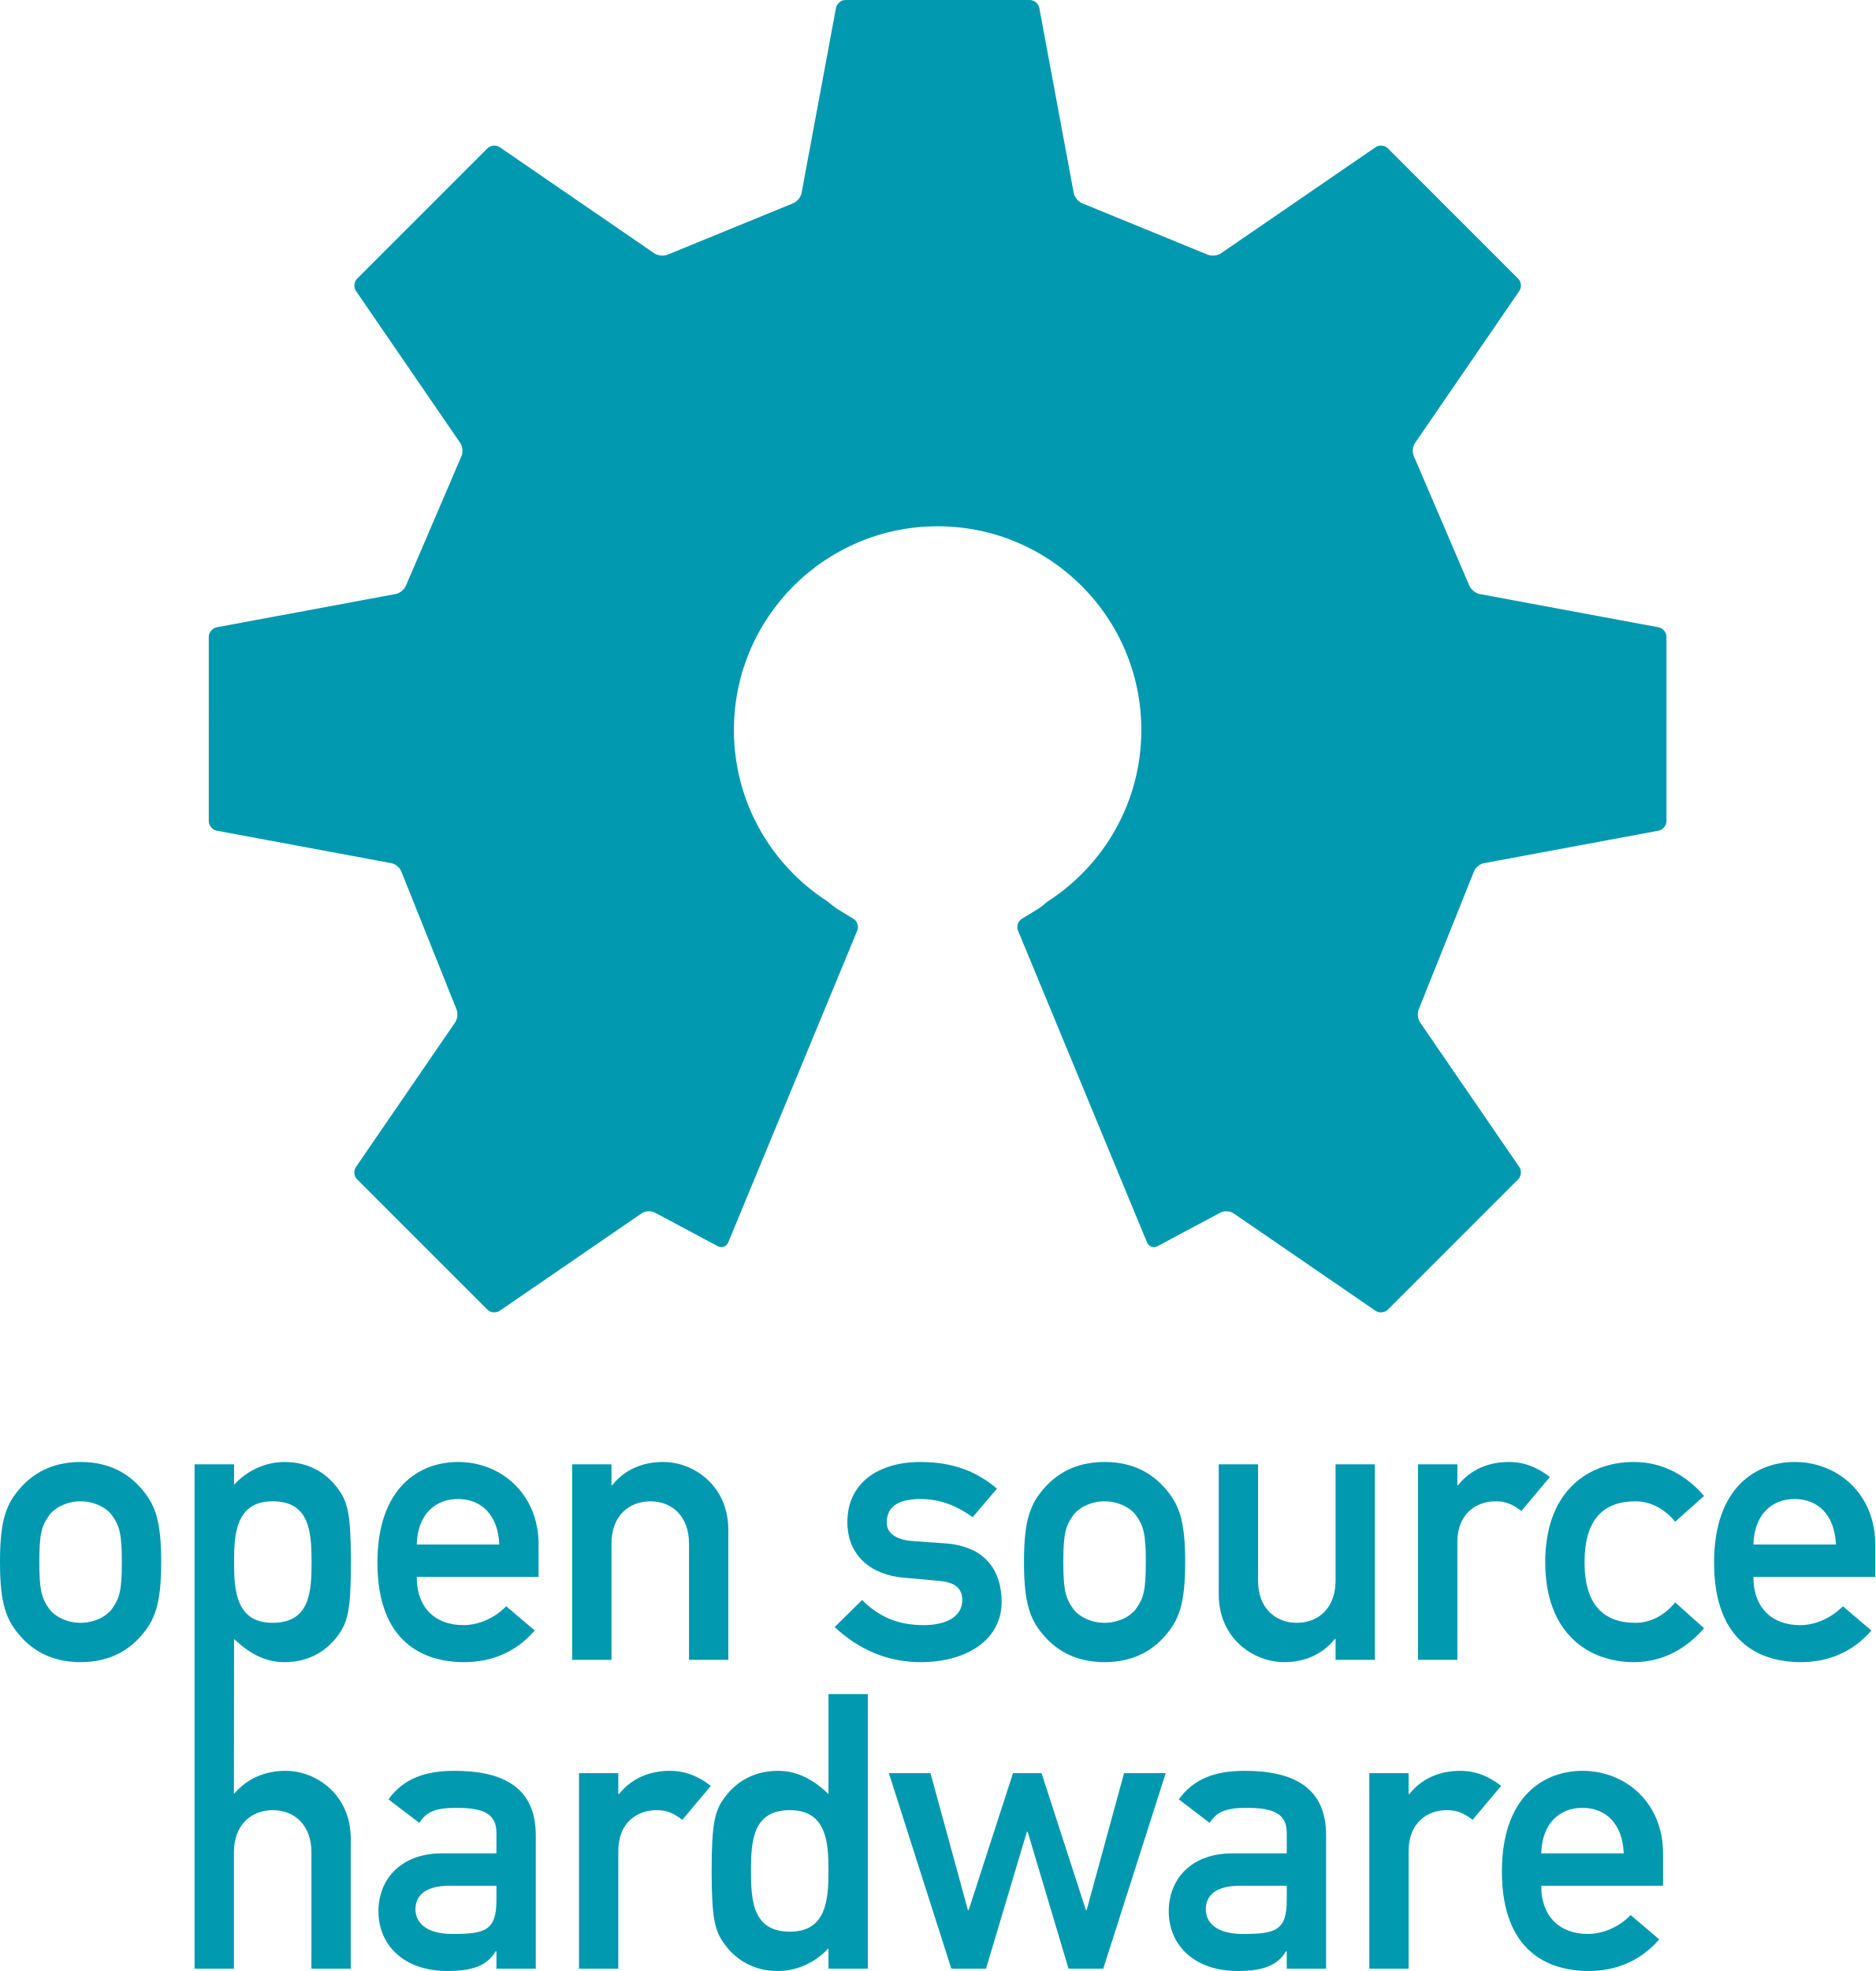
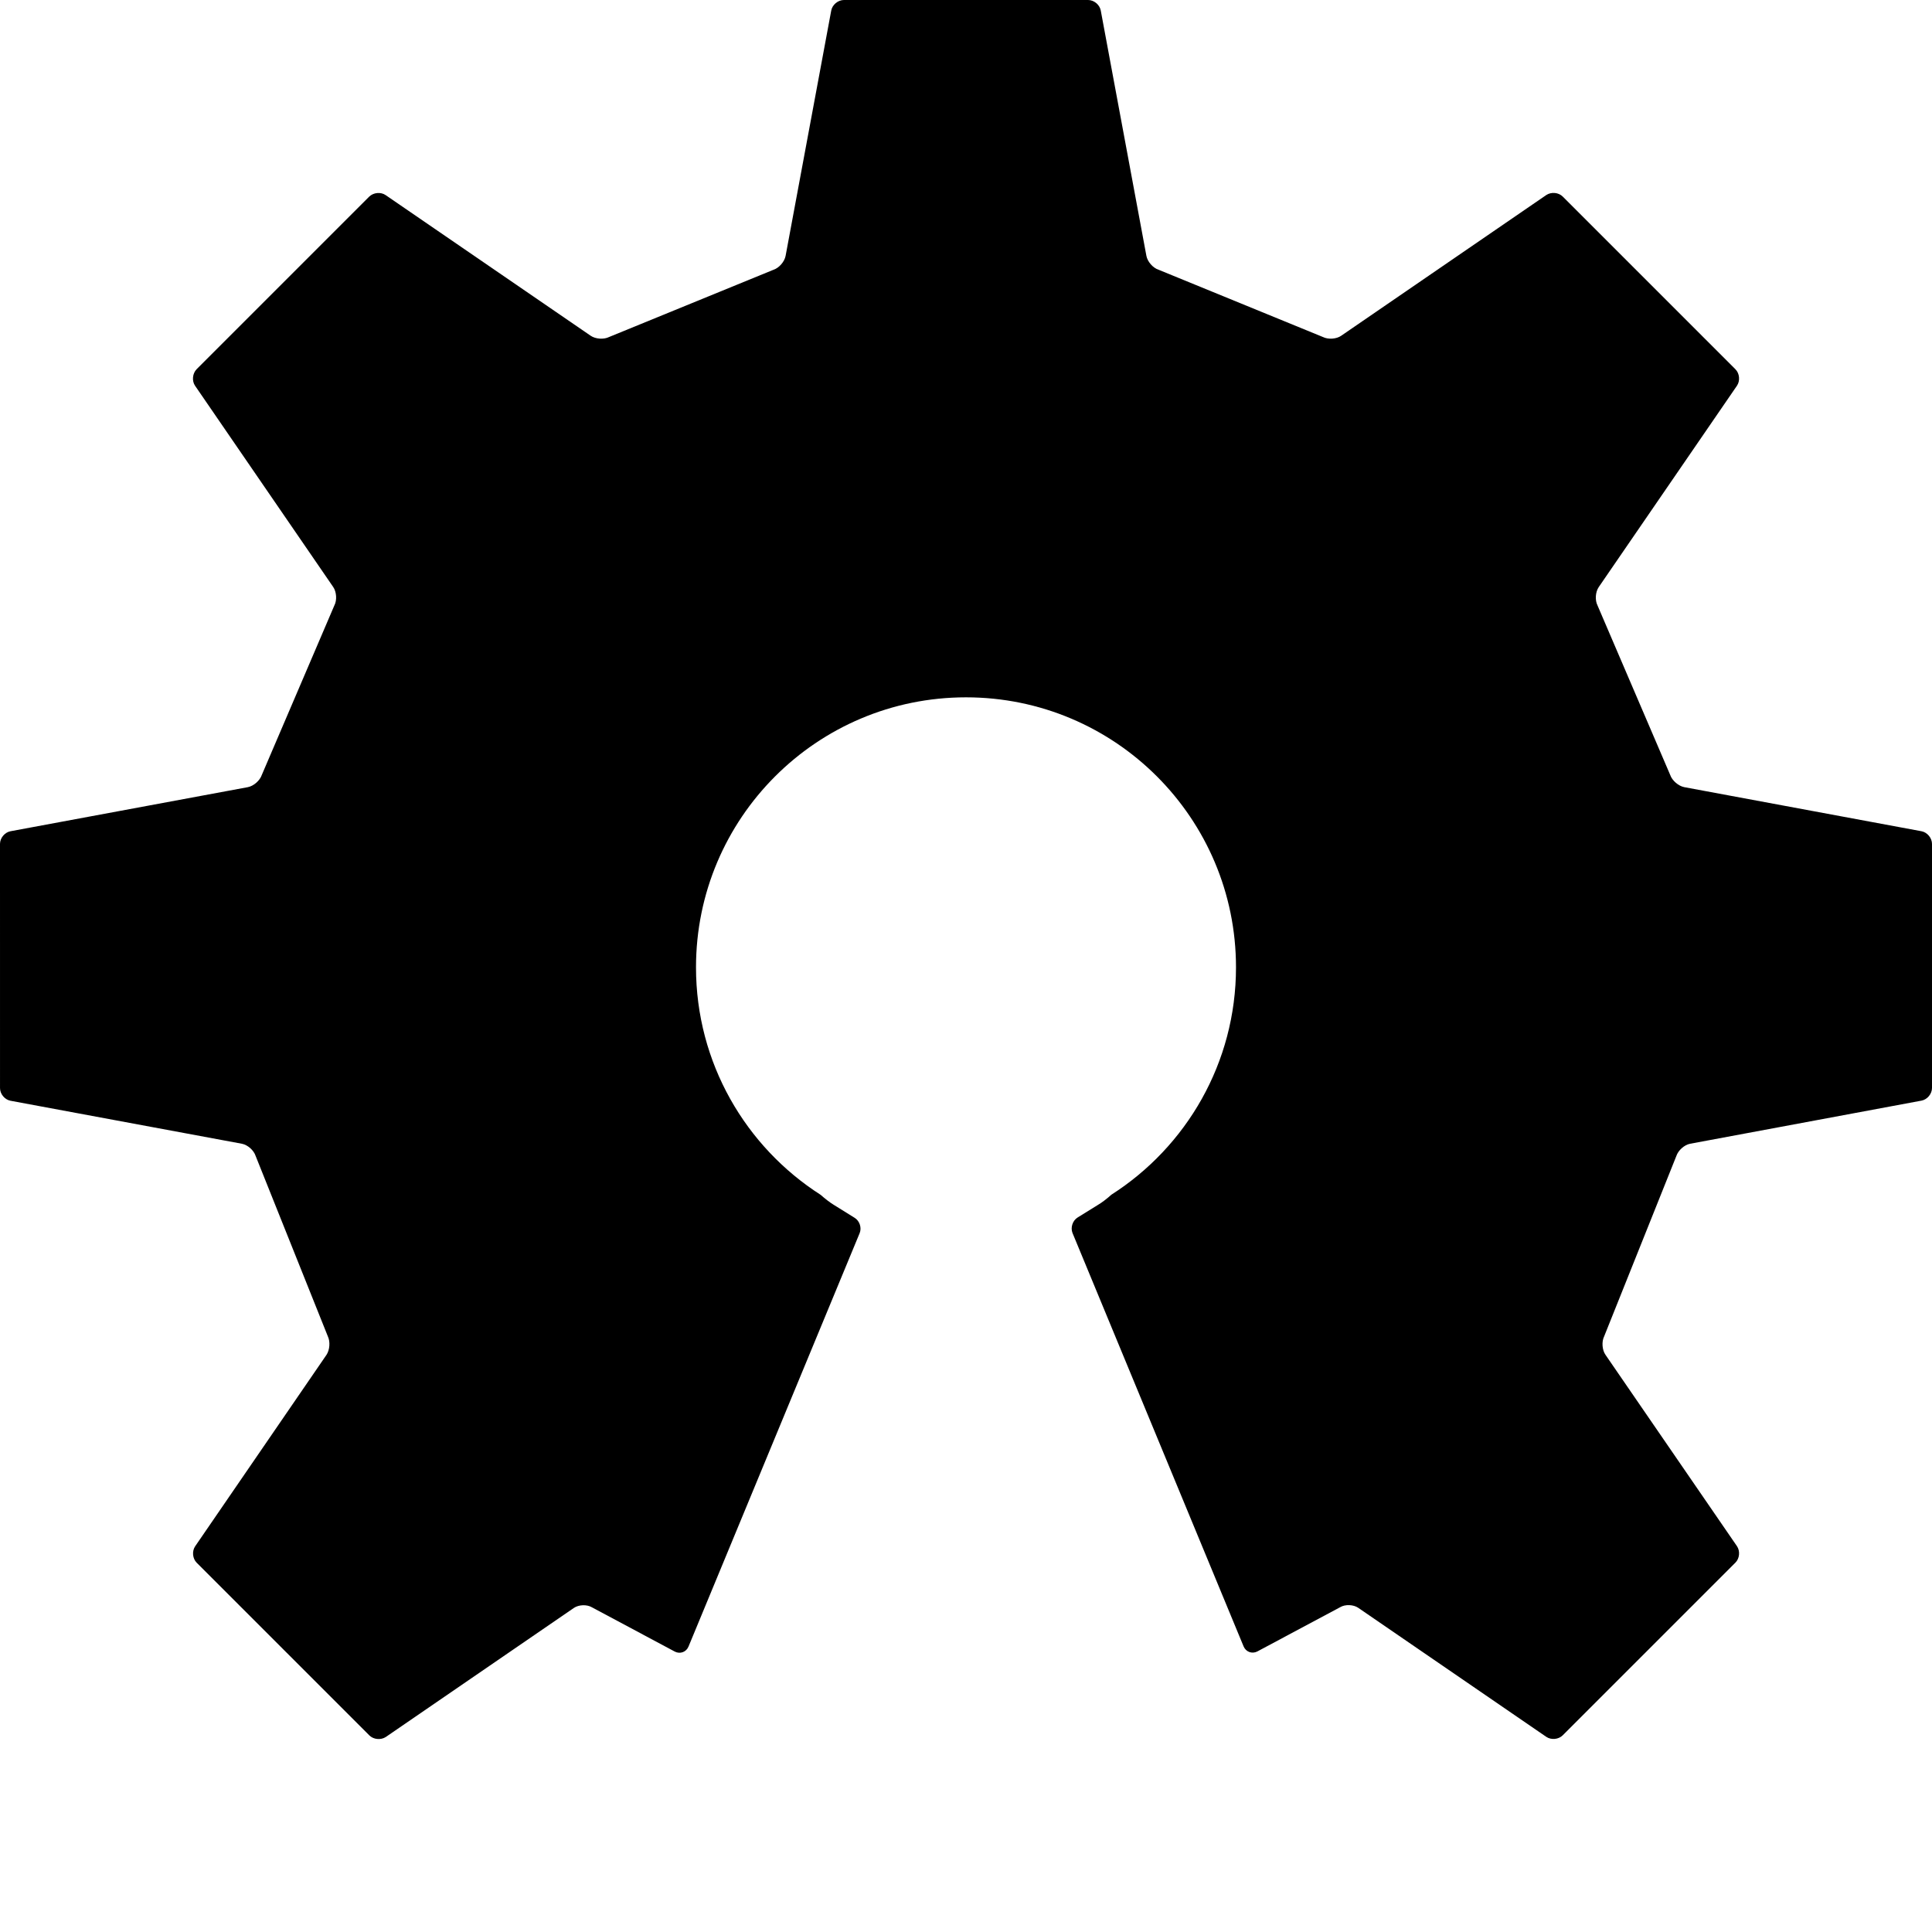
- <svg xmlns="http://www.w3.org/2000/svg" version="1.2" baseProfile="tiny" id="Layer_1" x="0px" y="0px" viewBox="0 0 172.238 180.994" xml:space="preserve">
-   <path fill="#0099B0" d="M152.336,57.604l-16.439-3.057c-0.4-0.075-0.838-0.451-0.973-0.837l-5.039-11.756  c-0.188-0.363-0.152-0.933,0.08-1.271l9.578-13.96c0.229-0.336,0.184-0.847-0.105-1.136l-11.963-11.963  c-0.289-0.289-0.799-0.336-1.135-0.105l-14.205,9.748c-0.336,0.231-0.912,0.272-1.277,0.092l-11.396-4.665  c-0.387-0.128-0.764-0.561-0.84-0.962L95.457,0.729C95.383,0.328,94.988,0,94.58,0H77.66c-0.407,0-0.802,0.328-0.876,0.729  L73.62,17.732c-0.076,0.401-0.452,0.834-0.84,0.962l-11.397,4.665c-0.366,0.18-0.942,0.139-1.277-0.092l-14.204-9.748  c-0.337-0.231-0.848-0.184-1.136,0.105L32.802,25.587c-0.288,0.289-0.336,0.8-0.105,1.136l9.579,13.96  c0.23,0.338,0.266,0.908,0.079,1.271l-5.04,11.756c-0.134,0.386-0.571,0.762-0.973,0.837l-16.438,3.057  c-0.402,0.076-0.729,0.47-0.729,0.878l0.001,16.919c0,0.408,0.328,0.805,0.729,0.878l16.035,2.984  c0.401,0.073,0.83,0.454,0.952,0.843l5.006,12.505c0.179,0.367,0.137,0.941-0.095,1.277l-9.108,13.273  c-0.23,0.336-0.183,0.848,0.105,1.137l11.965,11.963c0.288,0.287,0.799,0.334,1.136,0.105l13.038-8.949  c0.336-0.23,0.899-0.248,1.25-0.043l5.75,3.07c0.364,0.186,0.789,0.029,0.945-0.348L78.74,85.449c0.157-0.377,0-0.858-0.348-1.071  l-1.439-0.881c-0.266-0.162-0.627-0.441-0.91-0.697c-5.191-3.324-8.635-9.139-8.635-15.761c0-10.334,8.378-18.711,18.711-18.711  c10.333,0,18.71,8.377,18.71,18.711c0,6.622-3.443,12.437-8.635,15.761c-0.281,0.256-0.643,0.535-0.908,0.697l-1.439,0.881  c-0.346,0.213-0.504,0.694-0.348,1.071l11.855,28.648c0.156,0.377,0.58,0.533,0.945,0.348l5.75-3.07  c0.352-0.205,0.914-0.188,1.25,0.043l13.039,8.949c0.336,0.229,0.848,0.182,1.135-0.105l11.965-11.963  c0.289-0.289,0.336-0.801,0.105-1.137l-9.109-13.273c-0.23-0.336-0.273-0.91-0.094-1.277l5.006-12.505  c0.123-0.389,0.549-0.77,0.951-0.843l16.035-2.984c0.4-0.073,0.729-0.47,0.729-0.878l0.002-16.919  C153.064,58.074,152.736,57.68,152.336,57.604" />
-   <path fill-rule="evenodd" fill="#0099B0" d="M45.597,180.781h3.613v-12.254c0-4.426-3.046-5.914-7.473-5.914  c-2.692,0-4.675,0.707-6.056,2.621l2.833,2.16c0.637-1.027,1.523-1.383,3.4-1.383c2.585,0,3.683,0.604,3.683,2.303v1.877h-4.994  c-3.86,0-5.843,2.445-5.843,5.313c0,3.117,2.337,5.49,6.339,5.49c2.444,0,3.684-0.566,4.427-1.807h0.071V180.781z M45.597,174.476  c0,2.799-1.027,3.117-4.037,3.117c-2.444,0-3.401-1.063-3.401-2.266c0-1.311,0.992-2.162,3.118-2.162h4.32V174.476z" />
-   <path fill-rule="evenodd" fill="#0099B0" d="M53.178,180.781h3.612v-10.803c0-2.619,1.736-3.754,3.507-3.754  c0.921,0,1.523,0.248,2.373,0.887l2.62-3.117c-1.098-0.85-2.301-1.381-3.754-1.381c-1.912,0-3.542,0.709-4.675,2.125H56.79v-1.912  h-3.612V180.781z" />
-   <path fill-rule="evenodd" fill="#0099B0" d="M76.095,180.781h3.612v-25.217h-3.612v9.174c-1.346-1.275-2.798-2.125-4.64-2.125  c-2.196,0-3.789,0.99-4.816,2.338c-0.992,1.273-1.275,2.441-1.275,6.836c0,4.426,0.283,5.594,1.275,6.869  c1.027,1.346,2.62,2.338,4.816,2.338c1.842,0,3.507-0.852,4.64-2.09V180.781z M72.553,166.224c3.365,0,3.542,2.977,3.542,5.563  c0,2.621-0.177,5.594-3.542,5.594c-3.4,0-3.577-2.797-3.577-5.594C68.976,169.023,69.153,166.224,72.553,166.224" />
-   <polygon fill-rule="evenodd" fill="#0099B0" points="98.143,180.781 101.332,180.781 107.068,162.826 103.242,162.826   99.809,175.398 99.736,175.398 95.664,162.826 93.043,162.826 88.971,175.398 88.9,175.398 85.464,162.826 81.64,162.826   87.377,180.781 90.564,180.781 94.318,168.208 94.389,168.208 " />
-   <path fill-rule="evenodd" fill="#0099B0" d="M118.186,180.781h3.613v-12.254c0-4.426-3.047-5.914-7.473-5.914  c-2.691,0-4.676,0.707-6.057,2.621l2.834,2.16c0.637-1.027,1.521-1.383,3.398-1.383c2.586,0,3.684,0.604,3.684,2.303v1.877h-4.994  c-3.859,0-5.844,2.445-5.844,5.313c0,3.117,2.338,5.49,6.34,5.49c2.443,0,3.684-0.566,4.428-1.807h0.07V180.781z M118.186,174.476  c0,2.799-1.027,3.117-4.037,3.117c-2.443,0-3.4-1.063-3.4-2.266c0-1.311,0.992-2.162,3.117-2.162h4.32V174.476z" />
-   <path fill-rule="evenodd" fill="#0099B0" d="M125.768,180.781h3.611v-10.803c0-2.619,1.734-3.754,3.506-3.754  c0.922,0,1.523,0.248,2.373,0.887l2.621-3.117c-1.098-0.85-2.303-1.381-3.754-1.381c-1.912,0-3.541,0.709-4.674,2.125h-0.072v-1.912  h-3.611V180.781z" />
-   <path fill-rule="evenodd" fill="#0099B0" d="M152.748,173.167v-2.977c0-4.639-3.434-7.578-7.4-7.578  c-3.471,0-7.402,2.266-7.402,9.242c0,7.367,4.285,9.139,7.969,9.139c2.408,0,4.709-0.85,6.48-2.904l-2.621-2.232  c-1.063,1.1-2.551,1.736-3.93,1.736c-2.48,0-4.285-1.488-4.285-4.426H152.748z M141.559,170.191c0.07-2.727,1.664-4.18,3.789-4.18  s3.684,1.453,3.789,4.18H141.559z" />
-   <path fill-rule="evenodd" fill="#0099B0" d="M0,143.425c0,3.895,0.566,5.383,1.947,6.906c0.992,1.098,2.657,2.301,5.455,2.301  c2.797,0,4.462-1.203,5.454-2.301c1.381-1.523,1.948-3.012,1.948-6.906c0-3.861-0.567-5.348-1.948-6.871  c-0.992-1.098-2.657-2.303-5.454-2.303c-2.798,0-4.463,1.205-5.455,2.303C0.566,138.078,0,139.564,0,143.425 M11.191,143.46  c0,2.586-0.212,3.293-0.885,4.25c-0.532,0.744-1.665,1.311-2.904,1.311c-1.24,0-2.373-0.566-2.904-1.311  c-0.673-0.957-0.886-1.664-0.886-4.285c0-2.586,0.213-3.295,0.886-4.25c0.531-0.744,1.664-1.311,2.904-1.311  c1.239,0,2.372,0.566,2.904,1.311C10.979,140.13,11.191,140.839,11.191,143.46" />
-   <path fill-rule="evenodd" fill="#0099B0" d="M49.469,144.806v-2.975c0-4.641-3.435-7.58-7.401-7.58  c-3.472,0-7.402,2.268-7.402,9.244c0,7.365,4.285,9.137,7.968,9.137c2.409,0,4.71-0.85,6.481-2.904l-2.621-2.23  c-1.062,1.098-2.549,1.736-3.93,1.736c-2.48,0-4.286-1.488-4.286-4.428H49.469z M38.278,141.832c0.071-2.729,1.665-4.18,3.79-4.18  s3.683,1.451,3.789,4.18H38.278z" />
-   <path fill-rule="evenodd" fill="#0099B0" d="M52.552,152.419h3.612v-10.693c0-2.445,1.523-3.861,3.577-3.861  c2.019,0,3.542,1.416,3.542,3.861v10.693h3.612v-11.934c0-4.074-3.187-6.234-5.985-6.234c-1.912,0-3.542,0.709-4.674,2.125h-0.072  v-1.912h-3.612V152.419z" />
-   <path fill-rule="evenodd" fill="#0099B0" d="M76.662,149.41c2.302,2.16,4.994,3.223,7.898,3.223c4.179,0,7.437-2.018,7.437-5.525  c0-2.867-1.486-5.135-5.206-5.383l-2.975-0.211c-1.806-0.143-2.372-0.922-2.372-1.701c0-1.238,0.779-2.16,3.08-2.16  c1.949,0,3.402,0.674,4.818,1.664l2.23-2.619c-1.771-1.488-3.895-2.445-7.049-2.445c-3.789,0-6.693,1.877-6.693,5.525  c0,3.08,2.196,4.852,5.17,5.1l3.188,0.283c1.241,0.105,2.196,0.496,2.196,1.771c0,1.523-1.489,2.301-3.542,2.301  c-2.408,0-4.108-0.777-5.666-2.301L76.662,149.41z" />
-   <path fill-rule="evenodd" fill="#0099B0" d="M94.051,143.425c0,3.895,0.568,5.383,1.949,6.906c0.992,1.098,2.656,2.301,5.453,2.301  c2.799,0,4.463-1.203,5.455-2.301c1.381-1.523,1.947-3.012,1.947-6.906c0-3.861-0.566-5.348-1.947-6.871  c-0.992-1.098-2.656-2.303-5.455-2.303c-2.797,0-4.461,1.205-5.453,2.303C94.619,138.078,94.051,139.564,94.051,143.425   M105.242,143.46c0,2.586-0.211,3.293-0.885,4.25c-0.531,0.744-1.664,1.311-2.904,1.311c-1.238,0-2.373-0.566-2.902-1.311  c-0.674-0.957-0.887-1.664-0.887-4.285c0-2.586,0.213-3.295,0.887-4.25c0.529-0.744,1.664-1.311,2.902-1.311  c1.24,0,2.373,0.566,2.904,1.311C105.031,140.13,105.242,140.839,105.242,143.46" />
-   <path fill-rule="evenodd" fill="#0099B0" d="M111.939,146.4c0,4.072,3.188,6.232,6.021,6.232c1.875,0,3.506-0.709,4.639-2.125h0.07  v1.914h3.611v-17.957h-3.611v10.695c0,2.443-1.523,3.861-3.543,3.861c-2.053,0-3.576-1.418-3.576-3.861v-10.695h-3.611V146.4z" />
-   <path fill-rule="evenodd" fill="#0099B0" d="M130.242,152.419h3.613v-10.801c0-2.621,1.734-3.754,3.506-3.754  c0.922,0,1.523,0.248,2.373,0.885l2.621-3.117c-1.1-0.85-2.301-1.381-3.754-1.381c-1.912,0-3.543,0.709-4.676,2.125h-0.07v-1.912  h-3.613V152.419z" />
-   <path fill-rule="evenodd" fill="#0099B0" d="M153.859,147.144c-0.885,1.098-2.16,1.877-3.646,1.877  c-2.939,0-4.676-1.666-4.676-5.563c0-3.93,1.736-5.594,4.676-5.594c1.486,0,2.762,0.779,3.646,1.877l2.656-2.373  c-1.557-1.807-3.719-3.117-6.445-3.117c-4.143,0-8.145,2.621-8.145,9.207c0,6.555,4.002,9.174,8.145,9.174  c2.727,0,4.889-1.311,6.445-3.115L153.859,147.144z" />
-   <path fill-rule="evenodd" fill="#0099B0" d="M172.238,144.806v-2.975c0-4.641-3.438-7.58-7.402-7.58  c-3.473,0-7.402,2.268-7.402,9.244c0,7.365,4.285,9.137,7.969,9.137c2.408,0,4.711-0.85,6.48-2.904l-2.621-2.23  c-1.063,1.098-2.549,1.736-3.93,1.736c-2.48,0-4.285-1.488-4.285-4.428H172.238z M161.047,141.832c0.07-2.729,1.664-4.18,3.789-4.18  s3.682,1.451,3.789,4.18H161.047z" />
-   <path fill="#0099B0" d="M25.041,149.021c3.4,0,3.577-2.799,3.577-5.561c0-2.799-0.177-5.596-3.577-5.596  c-3.364,0-3.542,2.975-3.542,5.596C21.499,146.046,21.676,149.021,25.041,149.021 M17.873,180.781v-46.316h3.626v1.877  c1.134-1.24,2.798-2.09,4.64-2.09c2.195,0,3.79,0.992,4.817,2.338c0.991,1.275,1.274,2.443,1.274,6.871  c0,4.391-0.283,5.561-1.274,6.834c-1.027,1.346-2.622,2.338-4.817,2.338c-1.842,0-3.294-0.85-4.64-2.125l-0.013,14.23  c1.204-1.416,2.833-2.125,4.745-2.125c2.798,0,5.985,2.16,5.985,6.232v11.936h-3.612v-10.695c0-2.445-1.523-3.861-3.542-3.861  c-2.054,0-3.576,1.416-3.576,3.861v10.695H17.873z" />
+ <svg xmlns="http://www.w3.org/2000/svg" version="1.2" id="Layer_1" x="0px" y="0px" viewBox="0 0 16 16" xml:space="preserve" width="16" height="16">
+   <defs id="defs41" />
+   <path fill="#0099B0" d="M 15.913,6.884 13.949,6.519 C 13.901,6.51 13.848,6.465 13.832,6.418 L 13.23,5.014 c -0.022,-0.043 -0.018,-0.111 0.01,-0.152 l 1.145,-1.668 c 0.027,-0.04 0.022,-0.101 -0.013,-0.136 l -1.43,-1.43 c -0.035,-0.035 -0.095,-0.04 -0.136,-0.013 l -1.698,1.165 C 11.069,2.808 11,2.813 10.956,2.791 L 9.595,2.234 C 9.548,2.219 9.503,2.167 9.494,2.119 L 9.116,0.087 C 9.107,0.039 9.06,0 9.011,0 H 6.989 C 6.94,0 6.893,0.039 6.884,0.087 L 6.506,2.119 c -0.009,0.048 -0.054,0.1 -0.1,0.115 L 5.044,2.791 C 5,2.813 4.931,2.808 4.891,2.78 L 3.194,1.616 C 3.154,1.588 3.093,1.594 3.058,1.628 L 1.628,3.058 c -0.034,0.035 -0.04,0.096 -0.013,0.136 l 1.145,1.668 c 0.027,0.04 0.032,0.109 0.009,0.152 L 2.168,6.418 C 2.152,6.465 2.1,6.51 2.052,6.519 L 0.087,6.884 C 0.039,6.893 0,6.94 0,6.989 l 1.1950287e-4,2.022 c 0,0.049 0.039,0.096 0.087,0.105 L 2.003,9.472 c 0.048,0.009 0.099,0.054 0.114,0.101 L 2.715,11.067 c 0.021,0.044 0.016,0.112 -0.011,0.153 l -1.088,1.586 c -0.027,0.04 -0.022,0.101 0.013,0.136 l 1.43,1.43 c 0.034,0.034 0.095,0.04 0.136,0.013 l 1.558,-1.069 c 0.04,-0.027 0.107,-0.03 0.149,-0.005 l 0.687,0.367 c 0.043,0.022 0.094,0.004 0.113,-0.042 l 1.417,-3.423 c 0.019,-0.045 0,-0.103 -0.042,-0.128 L 6.905,9.978 C 6.873,9.959 6.83,9.925 6.796,9.895 6.176,9.498 5.764,8.803 5.764,8.011 c 0,-1.235 1.001,-2.236 2.236,-2.236 1.235,0 2.236,1.001 2.236,2.236 0,0.791 -0.411,1.486 -1.032,1.883 -0.034,0.031 -0.077,0.064 -0.109,0.083 L 8.924,10.083 c -0.041,0.025 -0.06,0.083 -0.042,0.128 l 1.417,3.424 c 0.019,0.045 0.069,0.064 0.113,0.042 l 0.687,-0.367 c 0.042,-0.025 0.109,-0.022 0.149,0.005 l 1.558,1.069 c 0.04,0.027 0.101,0.022 0.136,-0.013 l 1.43,-1.43 c 0.035,-0.035 0.04,-0.096 0.013,-0.136 L 13.296,11.22 C 13.268,11.18 13.263,11.111 13.285,11.067 l 0.598,-1.494 c 0.015,-0.046 0.066,-0.092 0.114,-0.101 l 1.916,-0.357 c 0.048,-0.009 0.087,-0.056 0.087,-0.105 L 16,6.989 c 1.2e-4,-0.049 -0.039,-0.096 -0.087,-0.105" id="path2" style="fill:#000000;stroke-width:1" />
</svg>
